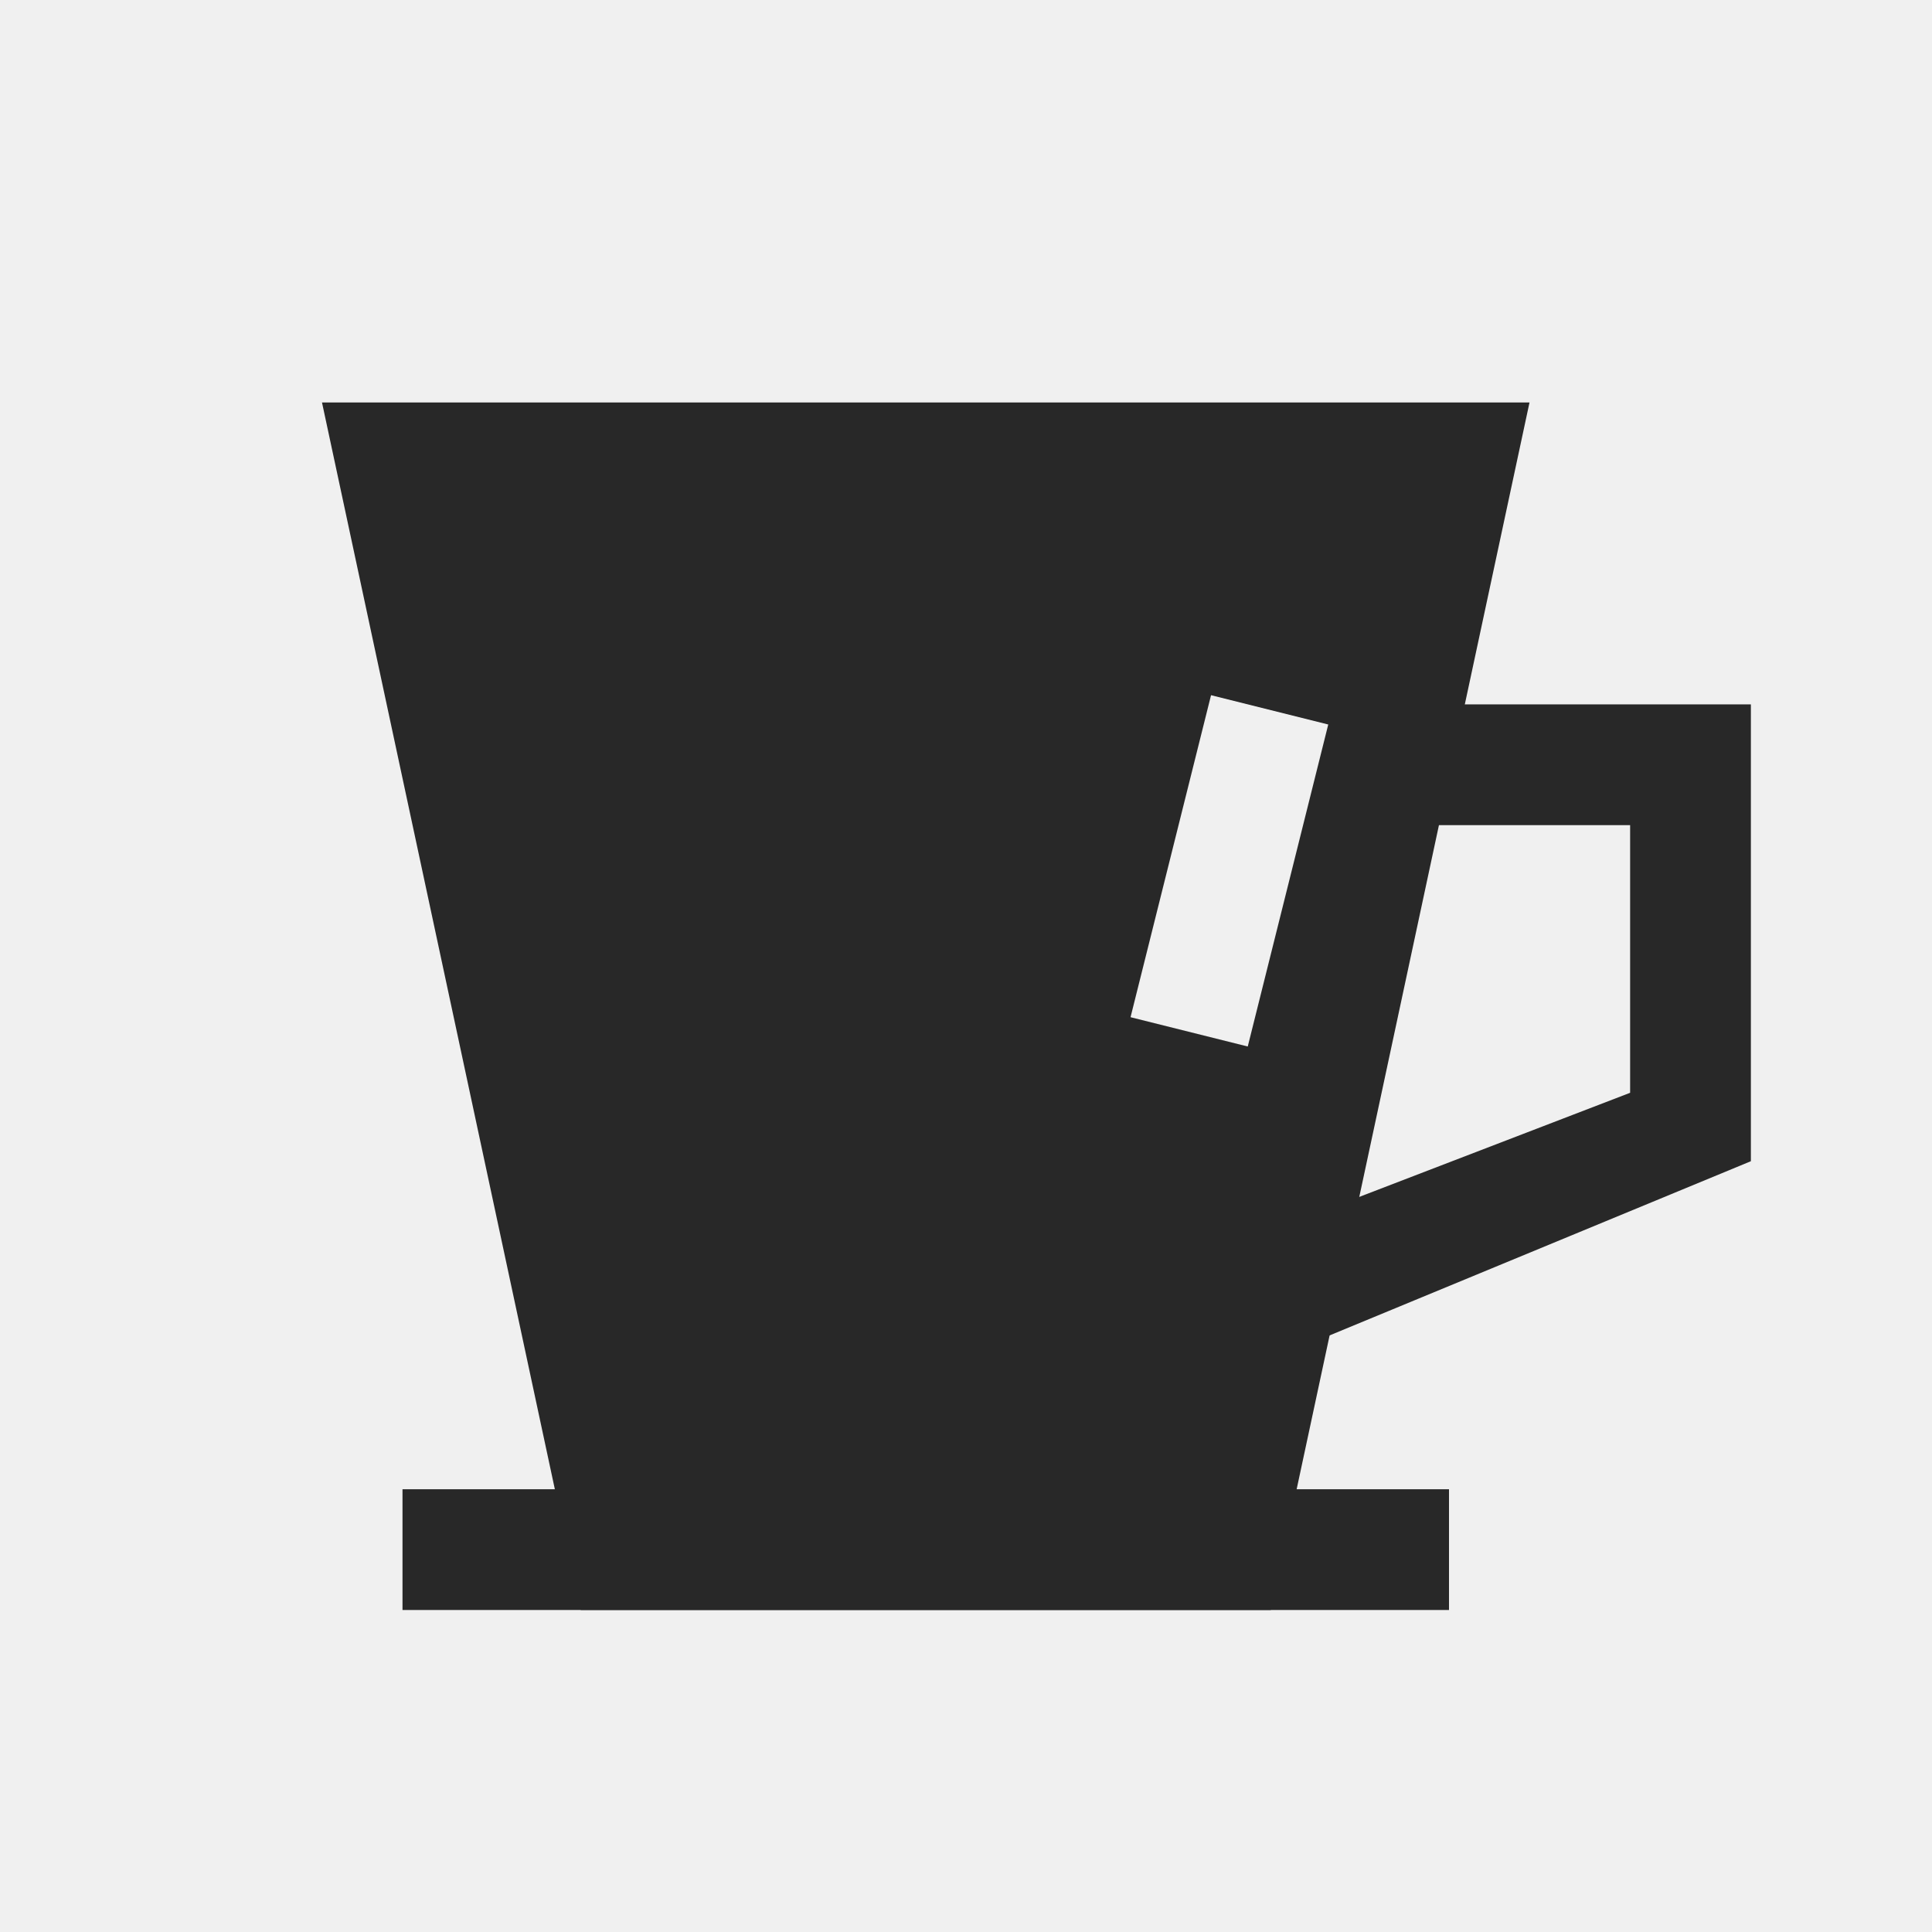
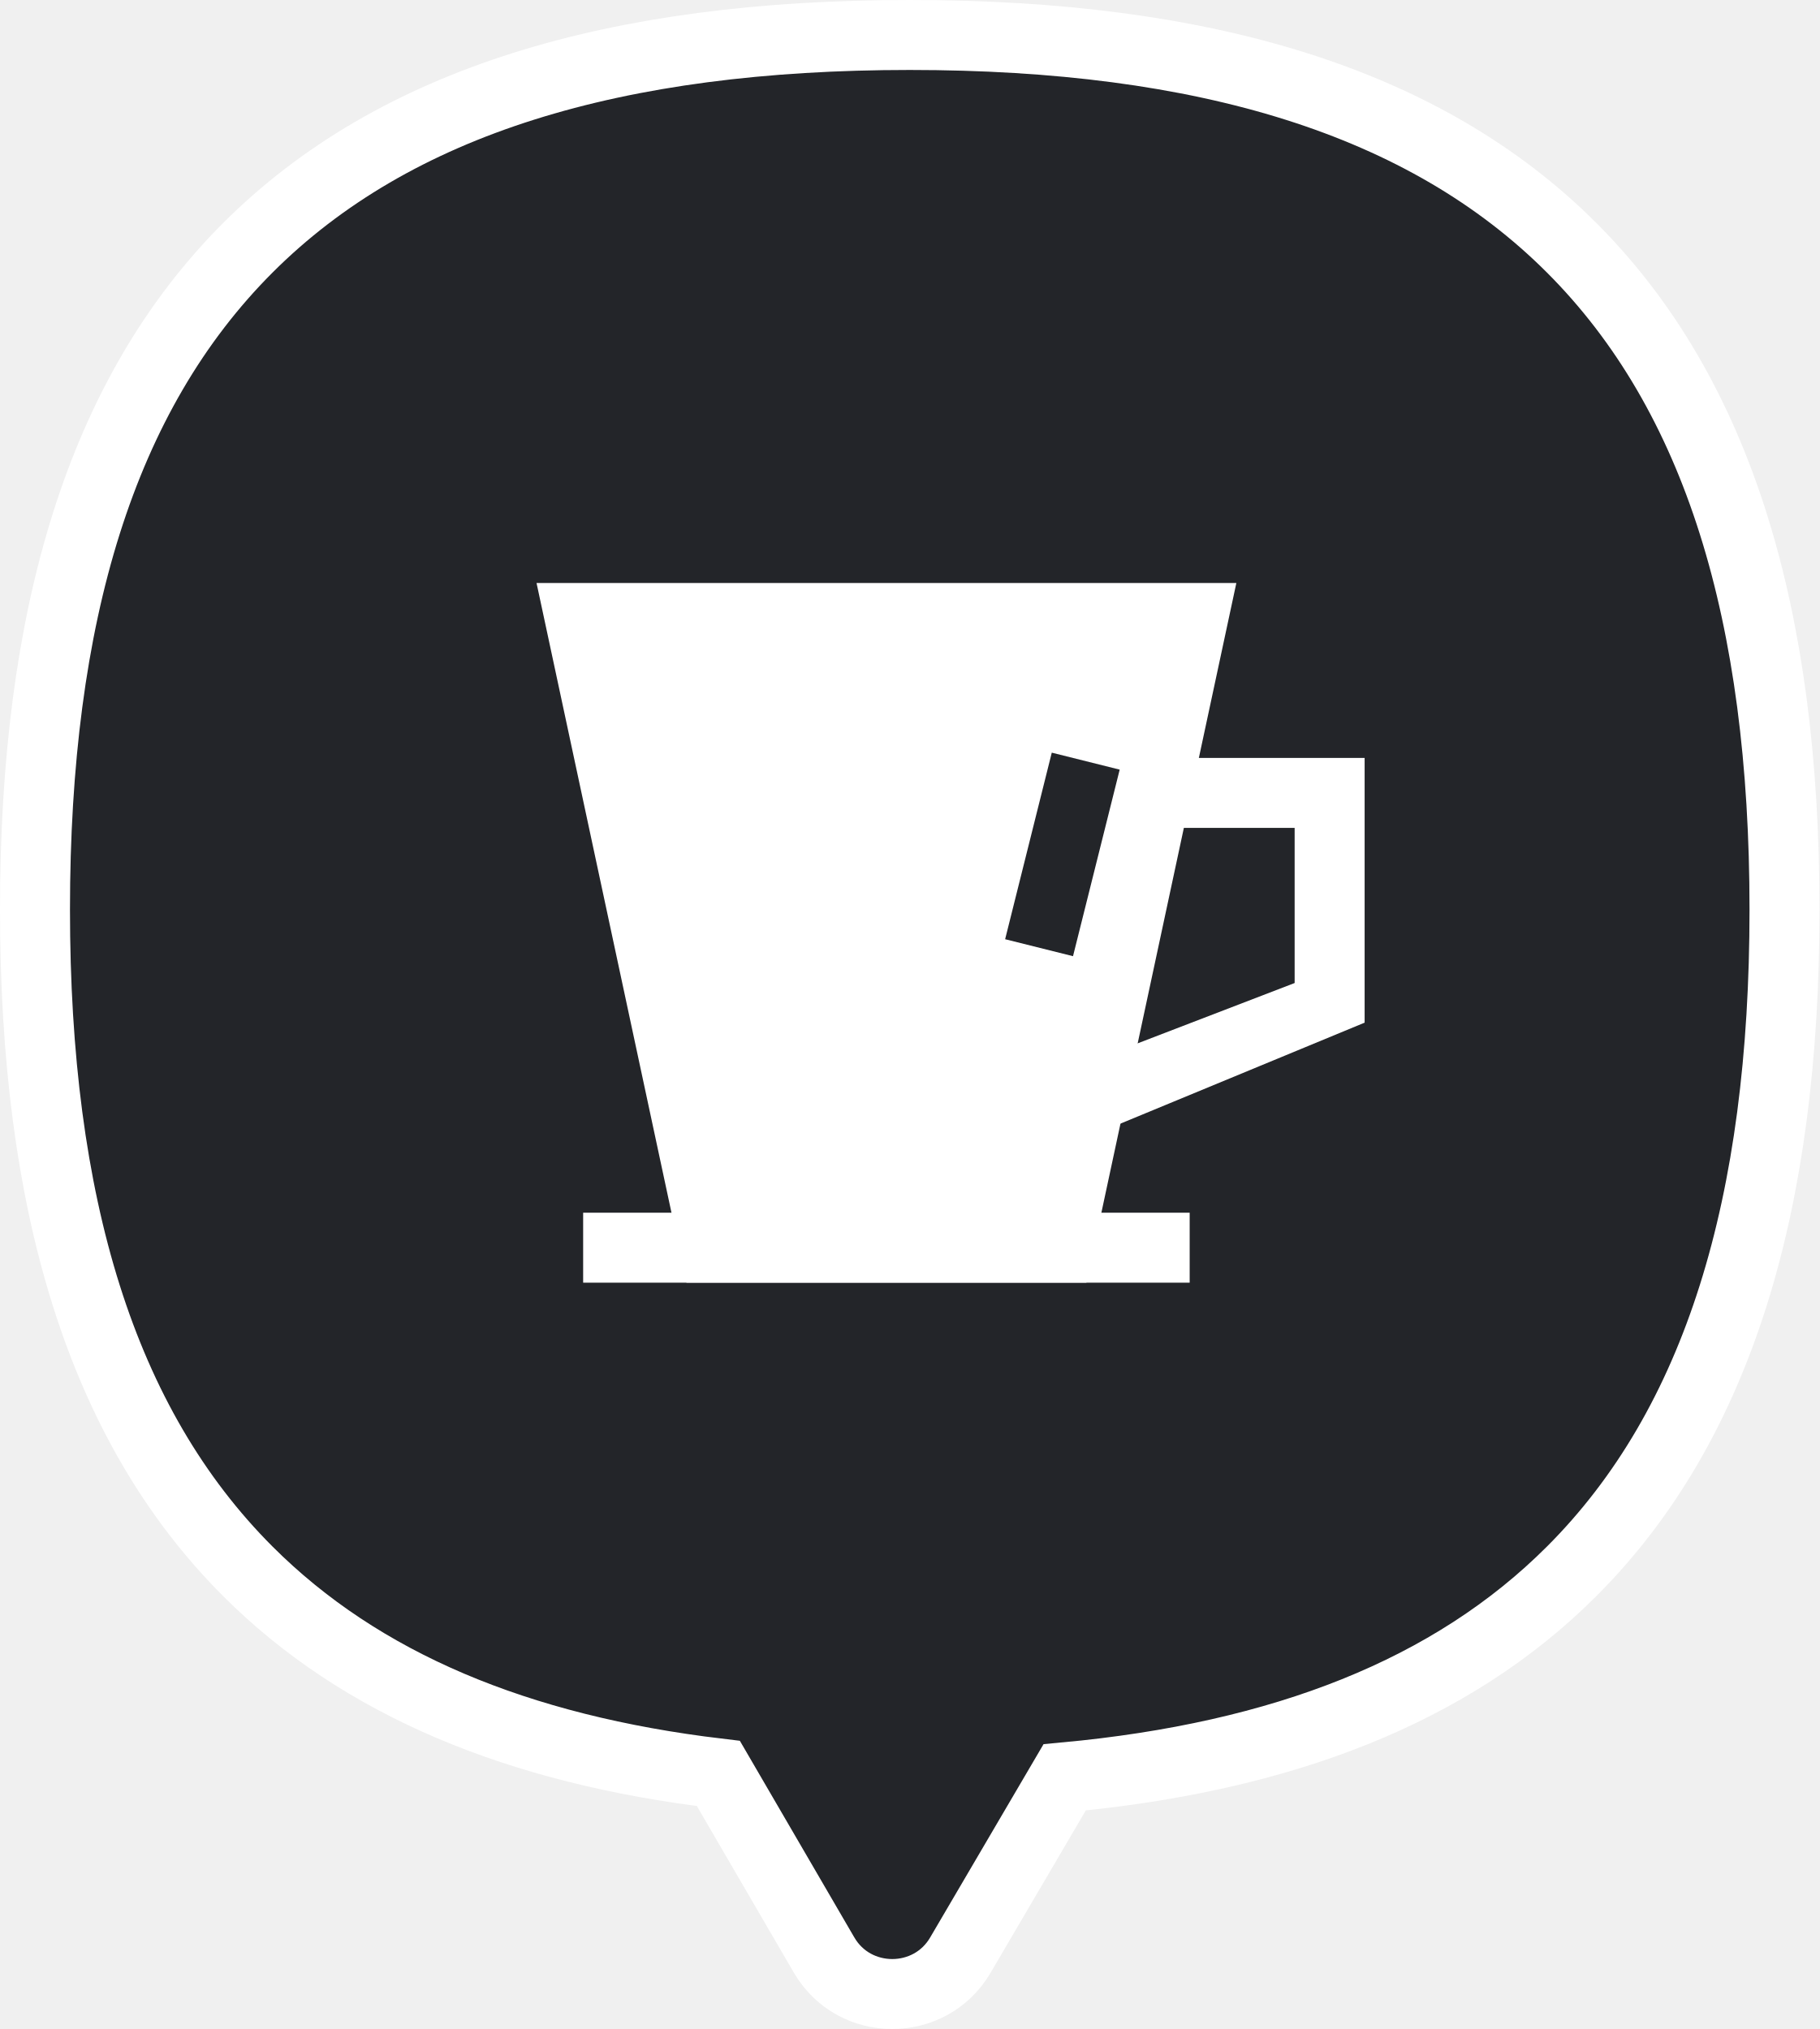
- <svg xmlns="http://www.w3.org/2000/svg" width="24" height="24" viewBox="0 0 24 24" fill="none">
-   <path fill-rule="evenodd" clip-rule="evenodd" d="M5 18.5V20H18V18.5H5Z" fill="#282828" />
-   <path fill-rule="evenodd" clip-rule="evenodd" d="M20.25 10.25H17.5V8.75H21.75V14.425L16.386 16.643L15.614 15.357L20.25 13.575V10.25Z" fill="#282828" />
-   <path fill-rule="evenodd" clip-rule="evenodd" d="M7.214 20L4 5H19L15.786 20H7.214ZM15.044 8.636L14.044 12.636L15.5 13L16.5 9L15.044 8.636Z" fill="#282828" />
+ <svg xmlns="http://www.w3.org/2000/svg" width="52" height="58" viewBox="0 0 52 58" fill="none">
+   <path d="M23.553 55.888L23.555 55.891C24.422 57.37 26.578 57.37 27.445 55.891L30.427 50.806C36.658 50.228 41.492 48.342 44.917 44.917C49.114 40.721 51 34.407 51 26C51 17.593 49.114 11.28 44.917 7.083C40.721 2.886 34.407 1 26 1C17.593 1 11.28 2.886 7.083 7.083C2.886 11.28 1 17.593 1 26C1 34.407 2.886 40.721 7.083 44.917C10.314 48.148 14.8 50.01 20.531 50.695L23.553 55.888Z" fill="#232529" stroke="white" stroke-width="2" />
+   <path fill-rule="evenodd" clip-rule="evenodd" d="M16.666 34.666V36.666H34V34.666H16.666Z" fill="white" />
+   <path fill-rule="evenodd" clip-rule="evenodd" d="M37 23.666H33.333V21.666H39V29.233L31.848 32.191L30.819 30.476L37 28.1V23.666Z" fill="white" />
+   <path fill-rule="evenodd" clip-rule="evenodd" d="M19.619 36.666L15.334 16.666H35.334L31.048 36.666H19.619ZM30.059 21.515L28.726 26.848L30.666 27.333L32 22L30.059 21.515Z" fill="white" />
</svg>
